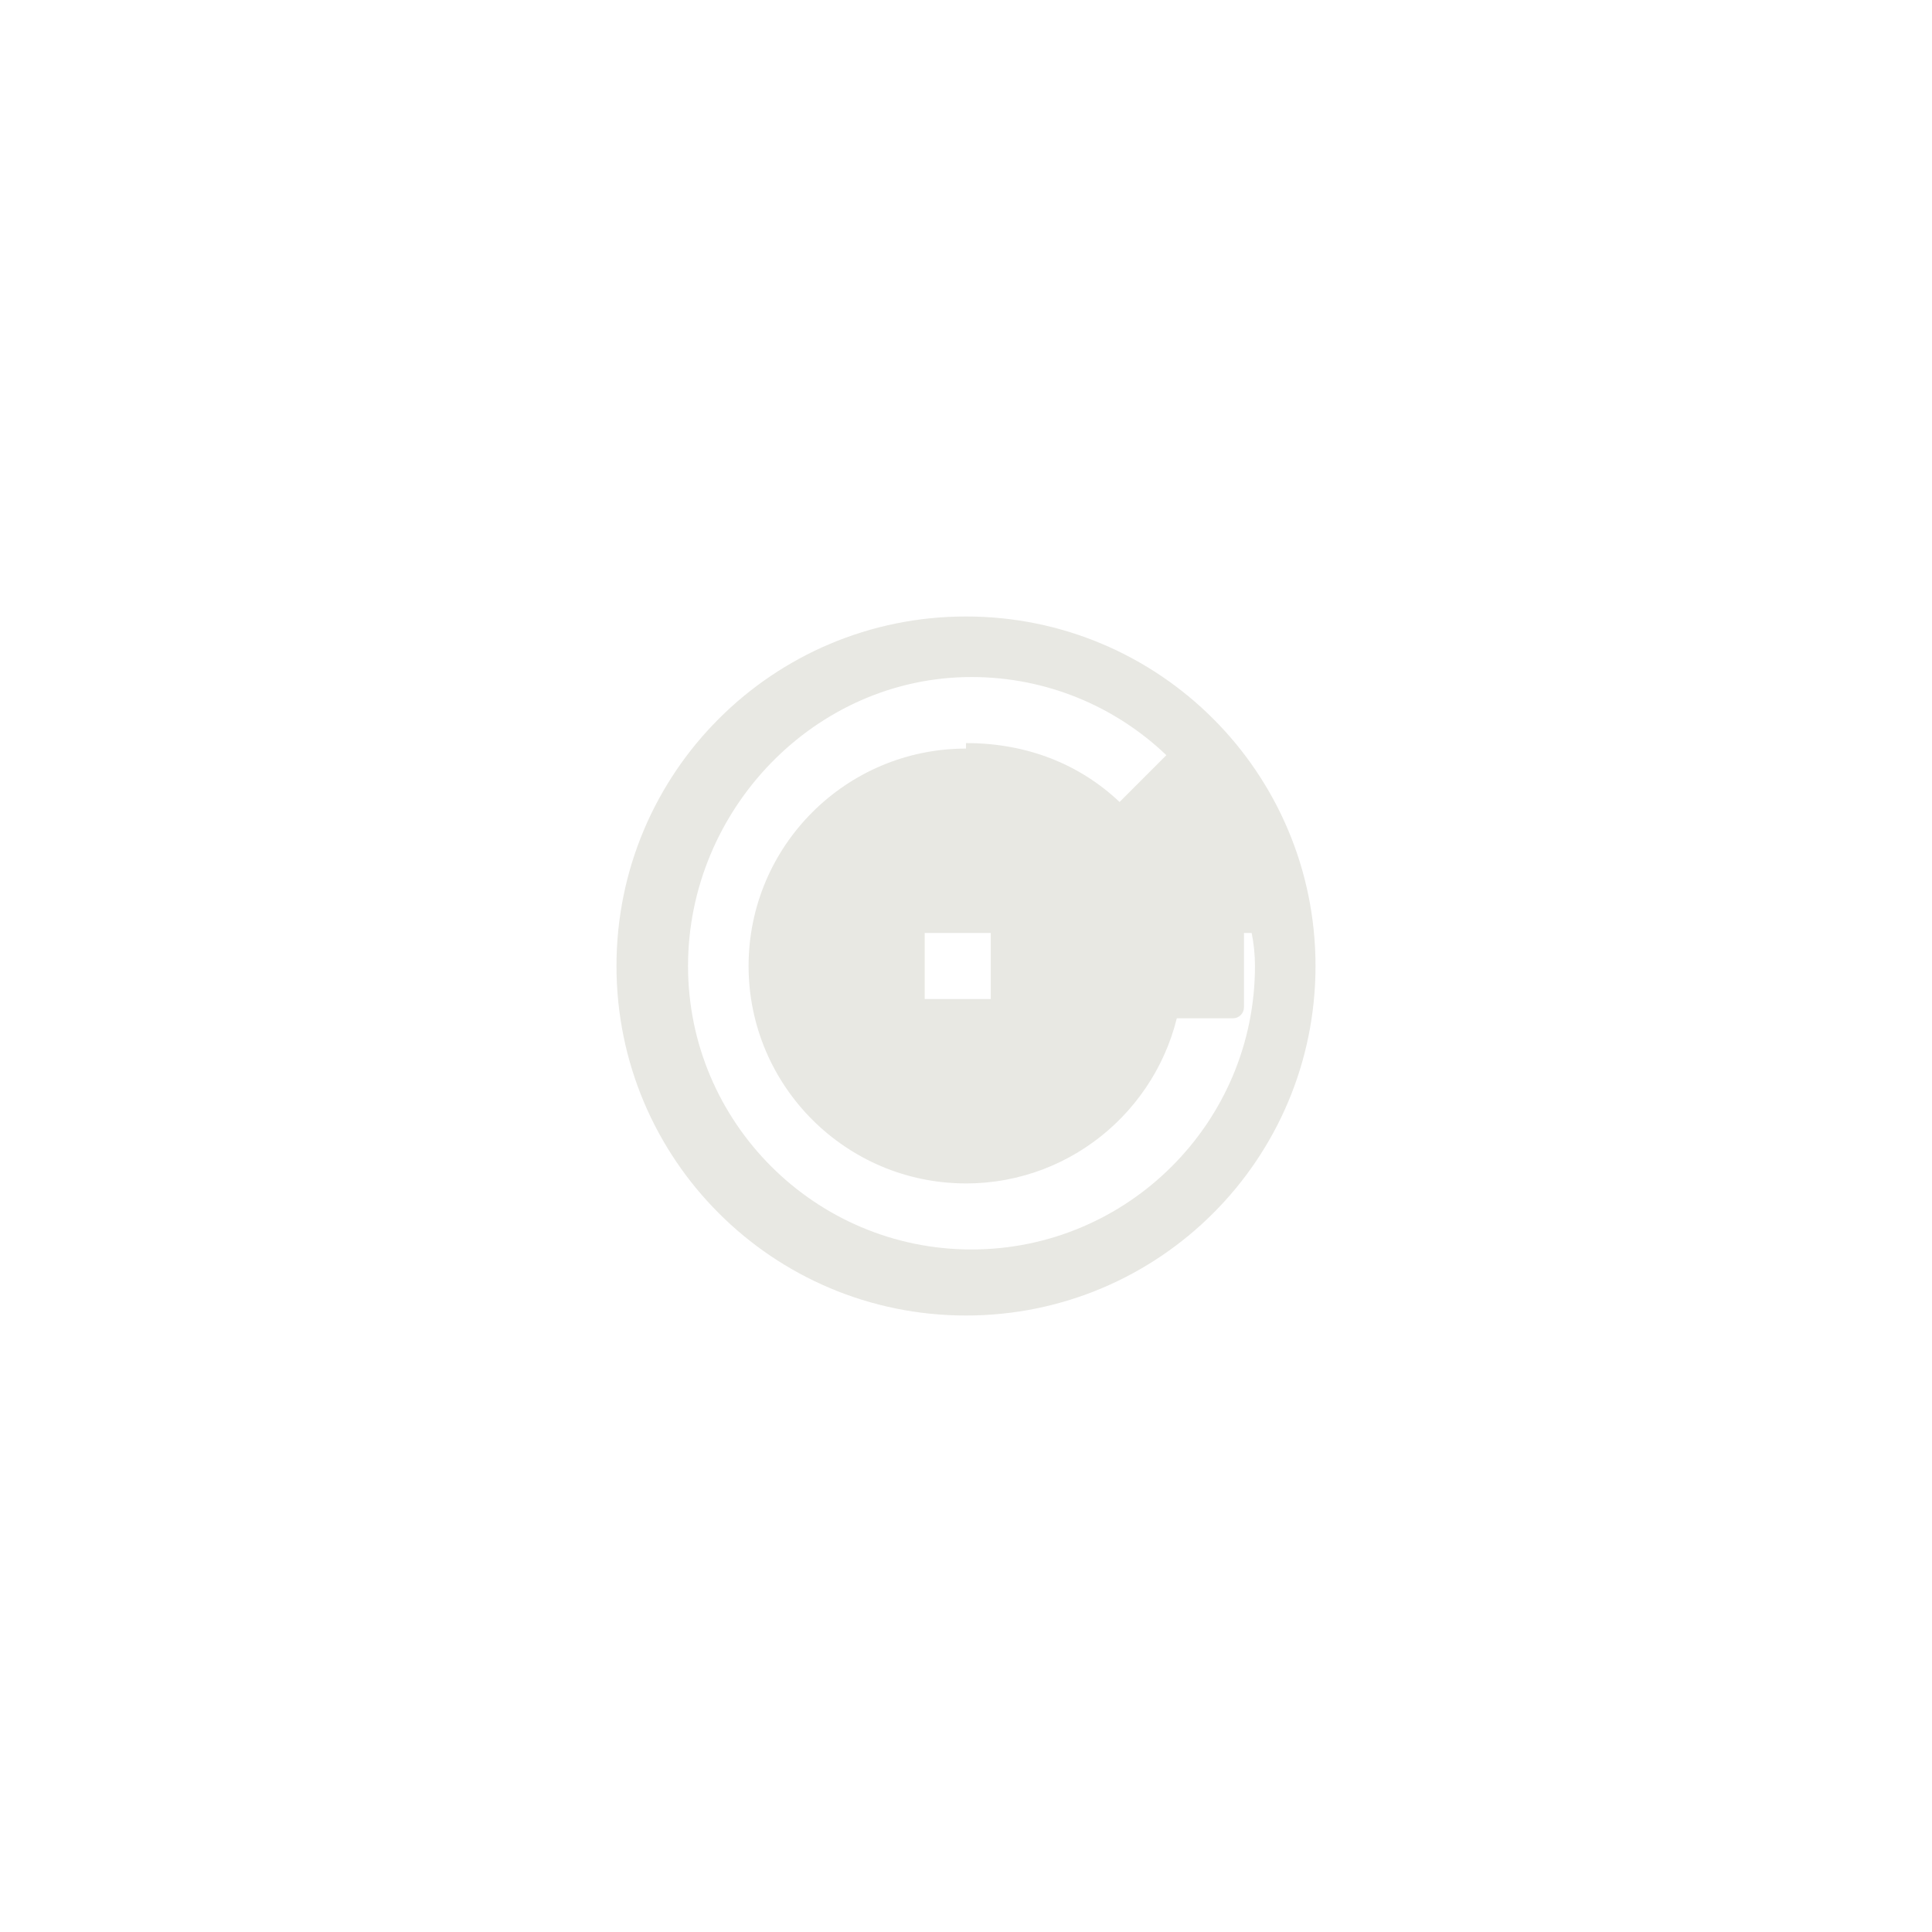
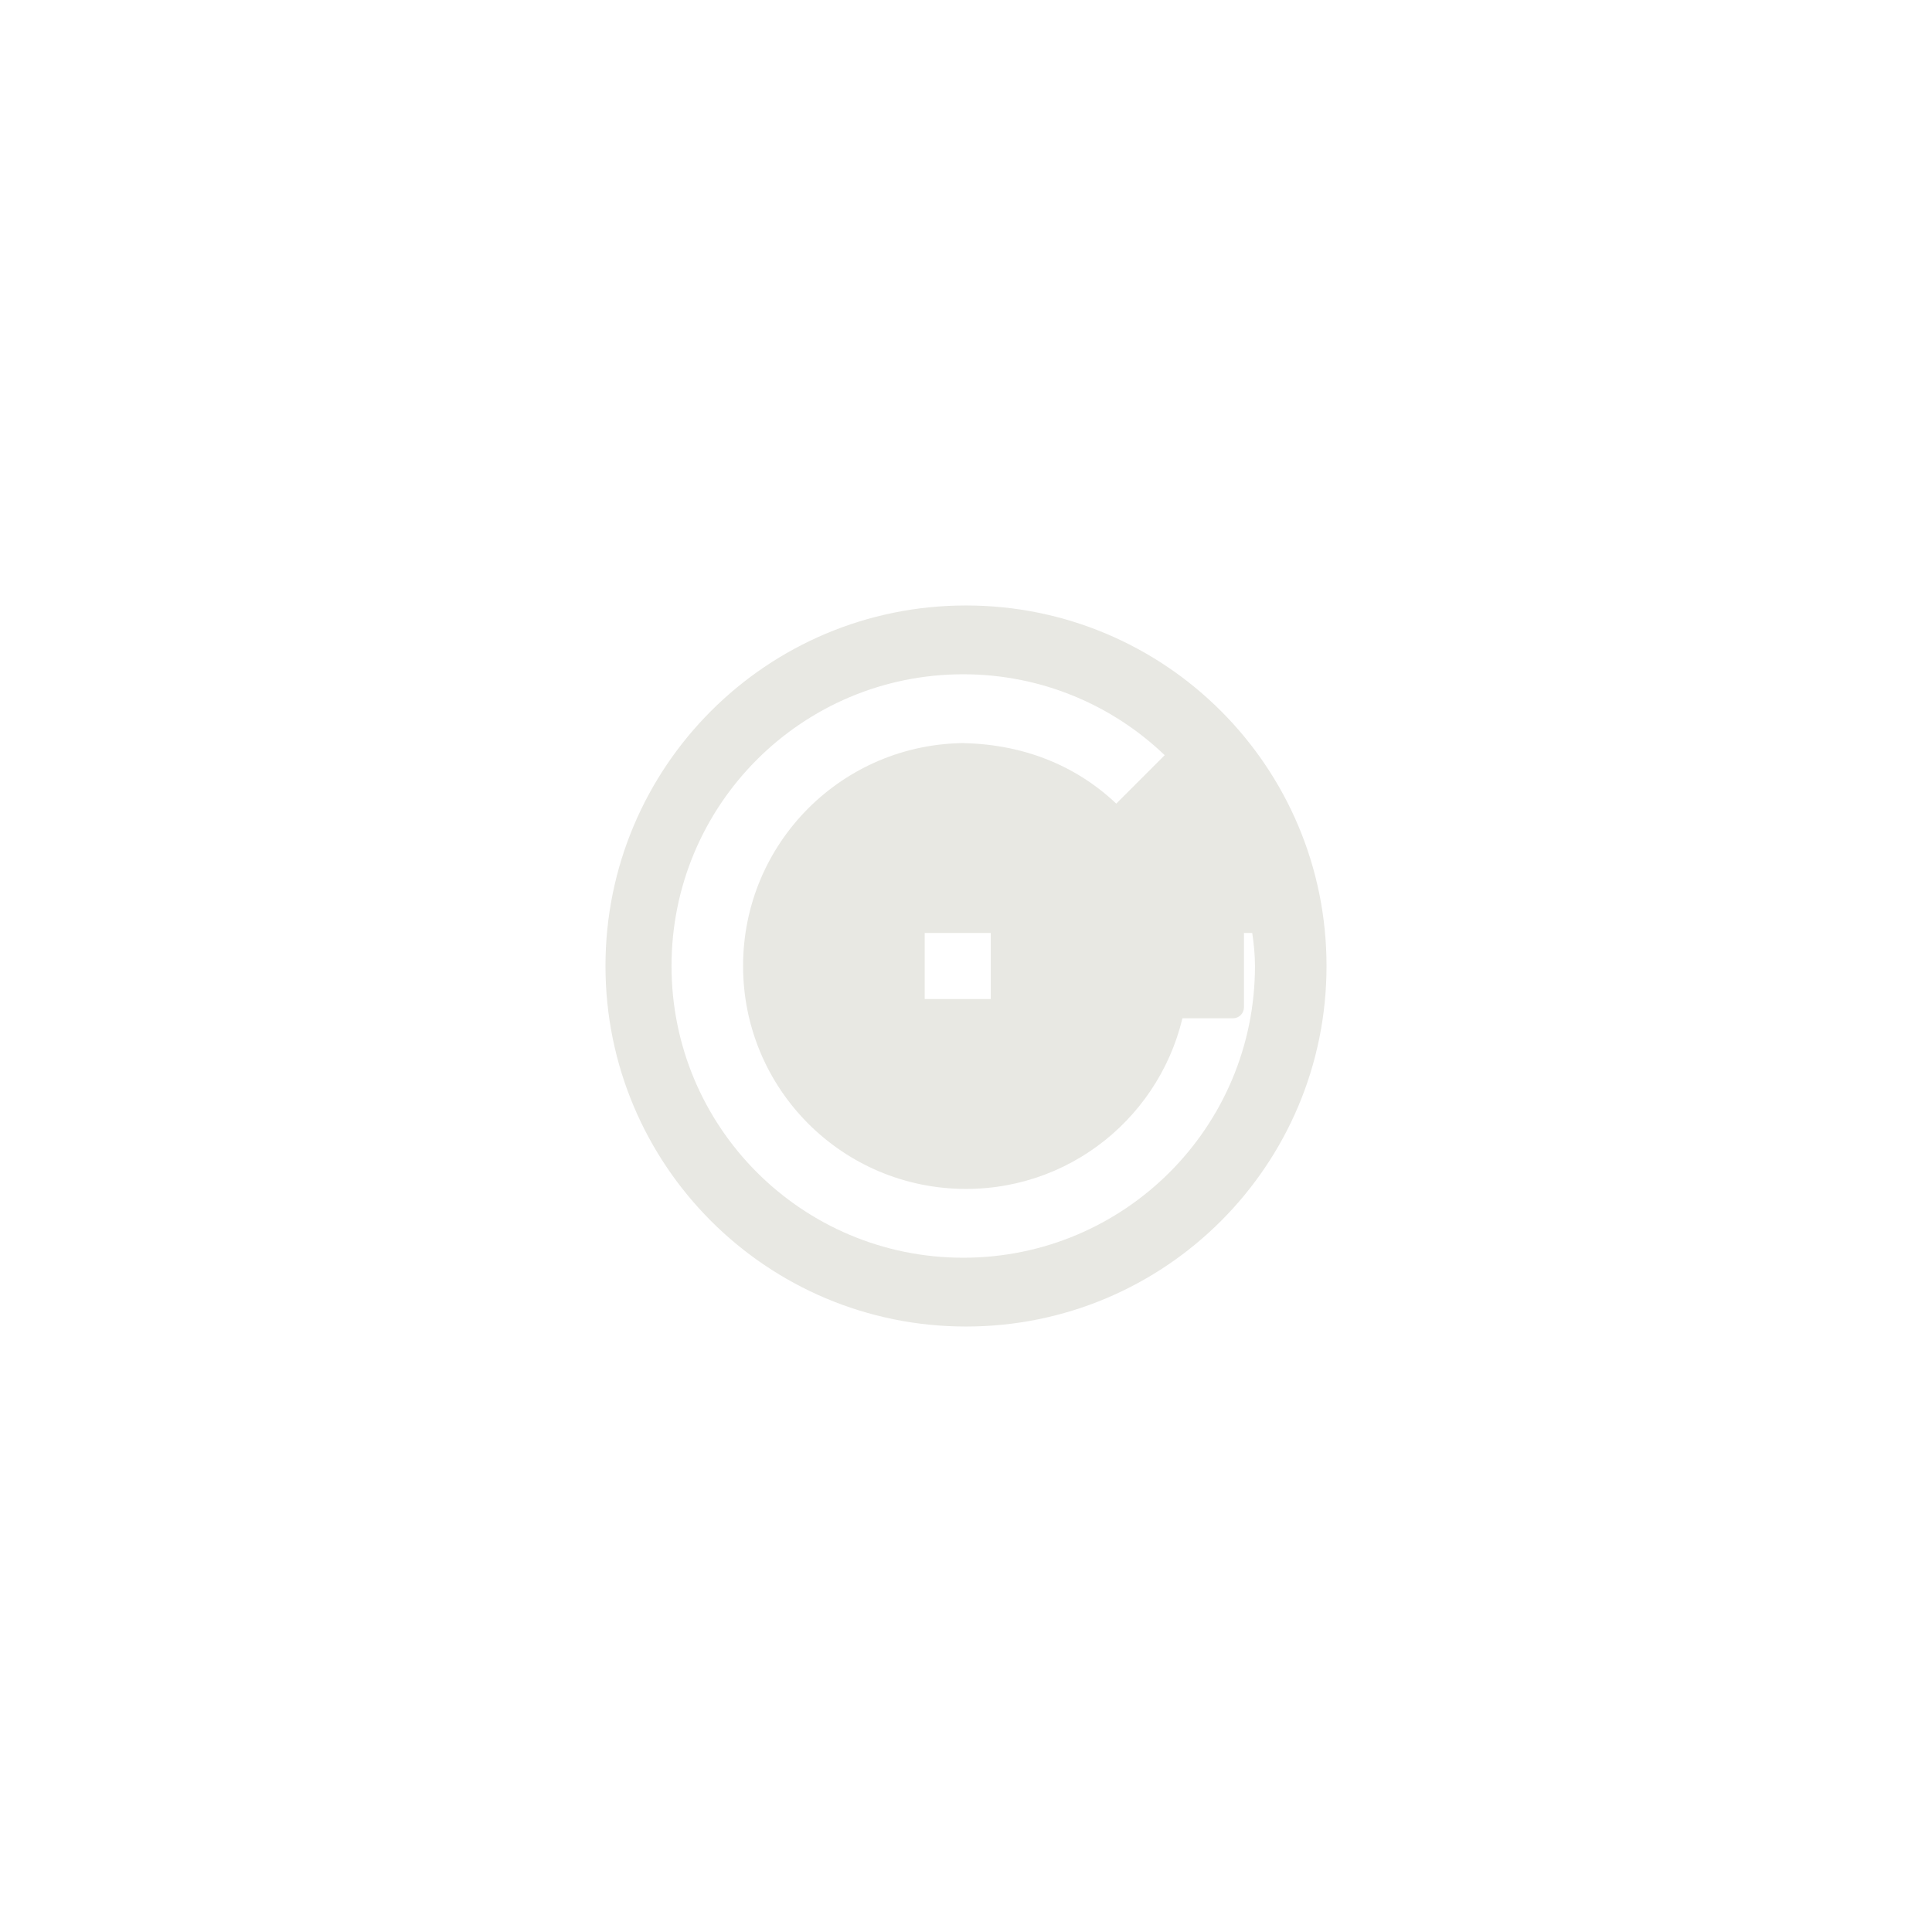
<svg xmlns="http://www.w3.org/2000/svg" width="351" height="351" viewBox="0 0 351 351" fill="none">
-   <path fill-rule="evenodd" clip-rule="evenodd" d="M175.5 112c35.1 0 63.5 28.4 63.5 63.5 0 35.1-28.4 63.5-63.5 63.5-35.1 0-63.5-28.4-63.5-63.5S140.4 112 175.5 112zm0 24c-21.8 0-39.5 17.7-39.5 39.5S153.7 215 175.5 215c19.8 0 36.1-14.6 39-33.5H168v-12h59.4c.4 2 .6 4 .6 6 0 28.4-23.1 51.5-51.5 51.5-28.4 0-51.5-23.1-51.5-51.5S148.1 123 176.5 123c13.7 0 26.2 5.4 35.4 14.2l-8.5 8.5c-7.2-6.8-16.7-10.7-27.9-10.7z" fill="#E8E8E3" />
+   <path fill-rule="evenodd" clip-rule="evenodd" d="M175.5 110c36.2 0 65.5 29.3 65.5 65.5 0 36.2-29.3 65.5-65.5 65.5-36.2 0-65.5-29.3-65.5-65.5S139.3 110 175.5 110zm0 25c-22.4 0-40.5 18.1-40.5 40.5s18.1 40.5 40.5 40.5c20.4 0 37.1-15 40-34.5H168v-12h59.5c.3 2 .5 4 .5 6 0 29.3-23.7 53-53 53-29.3 0-53-23.7-53-53s23.7-53 53-53c14.2 0 27.1 5.6 36.6 14.7l-8.8 8.8c-7.4-7-17.2-11-28.8-11z" fill="#E8E8E3" />
  <rect x="180" y="166" width="46" height="19" rx="2" fill="#E8E8E3" />
</svg>
